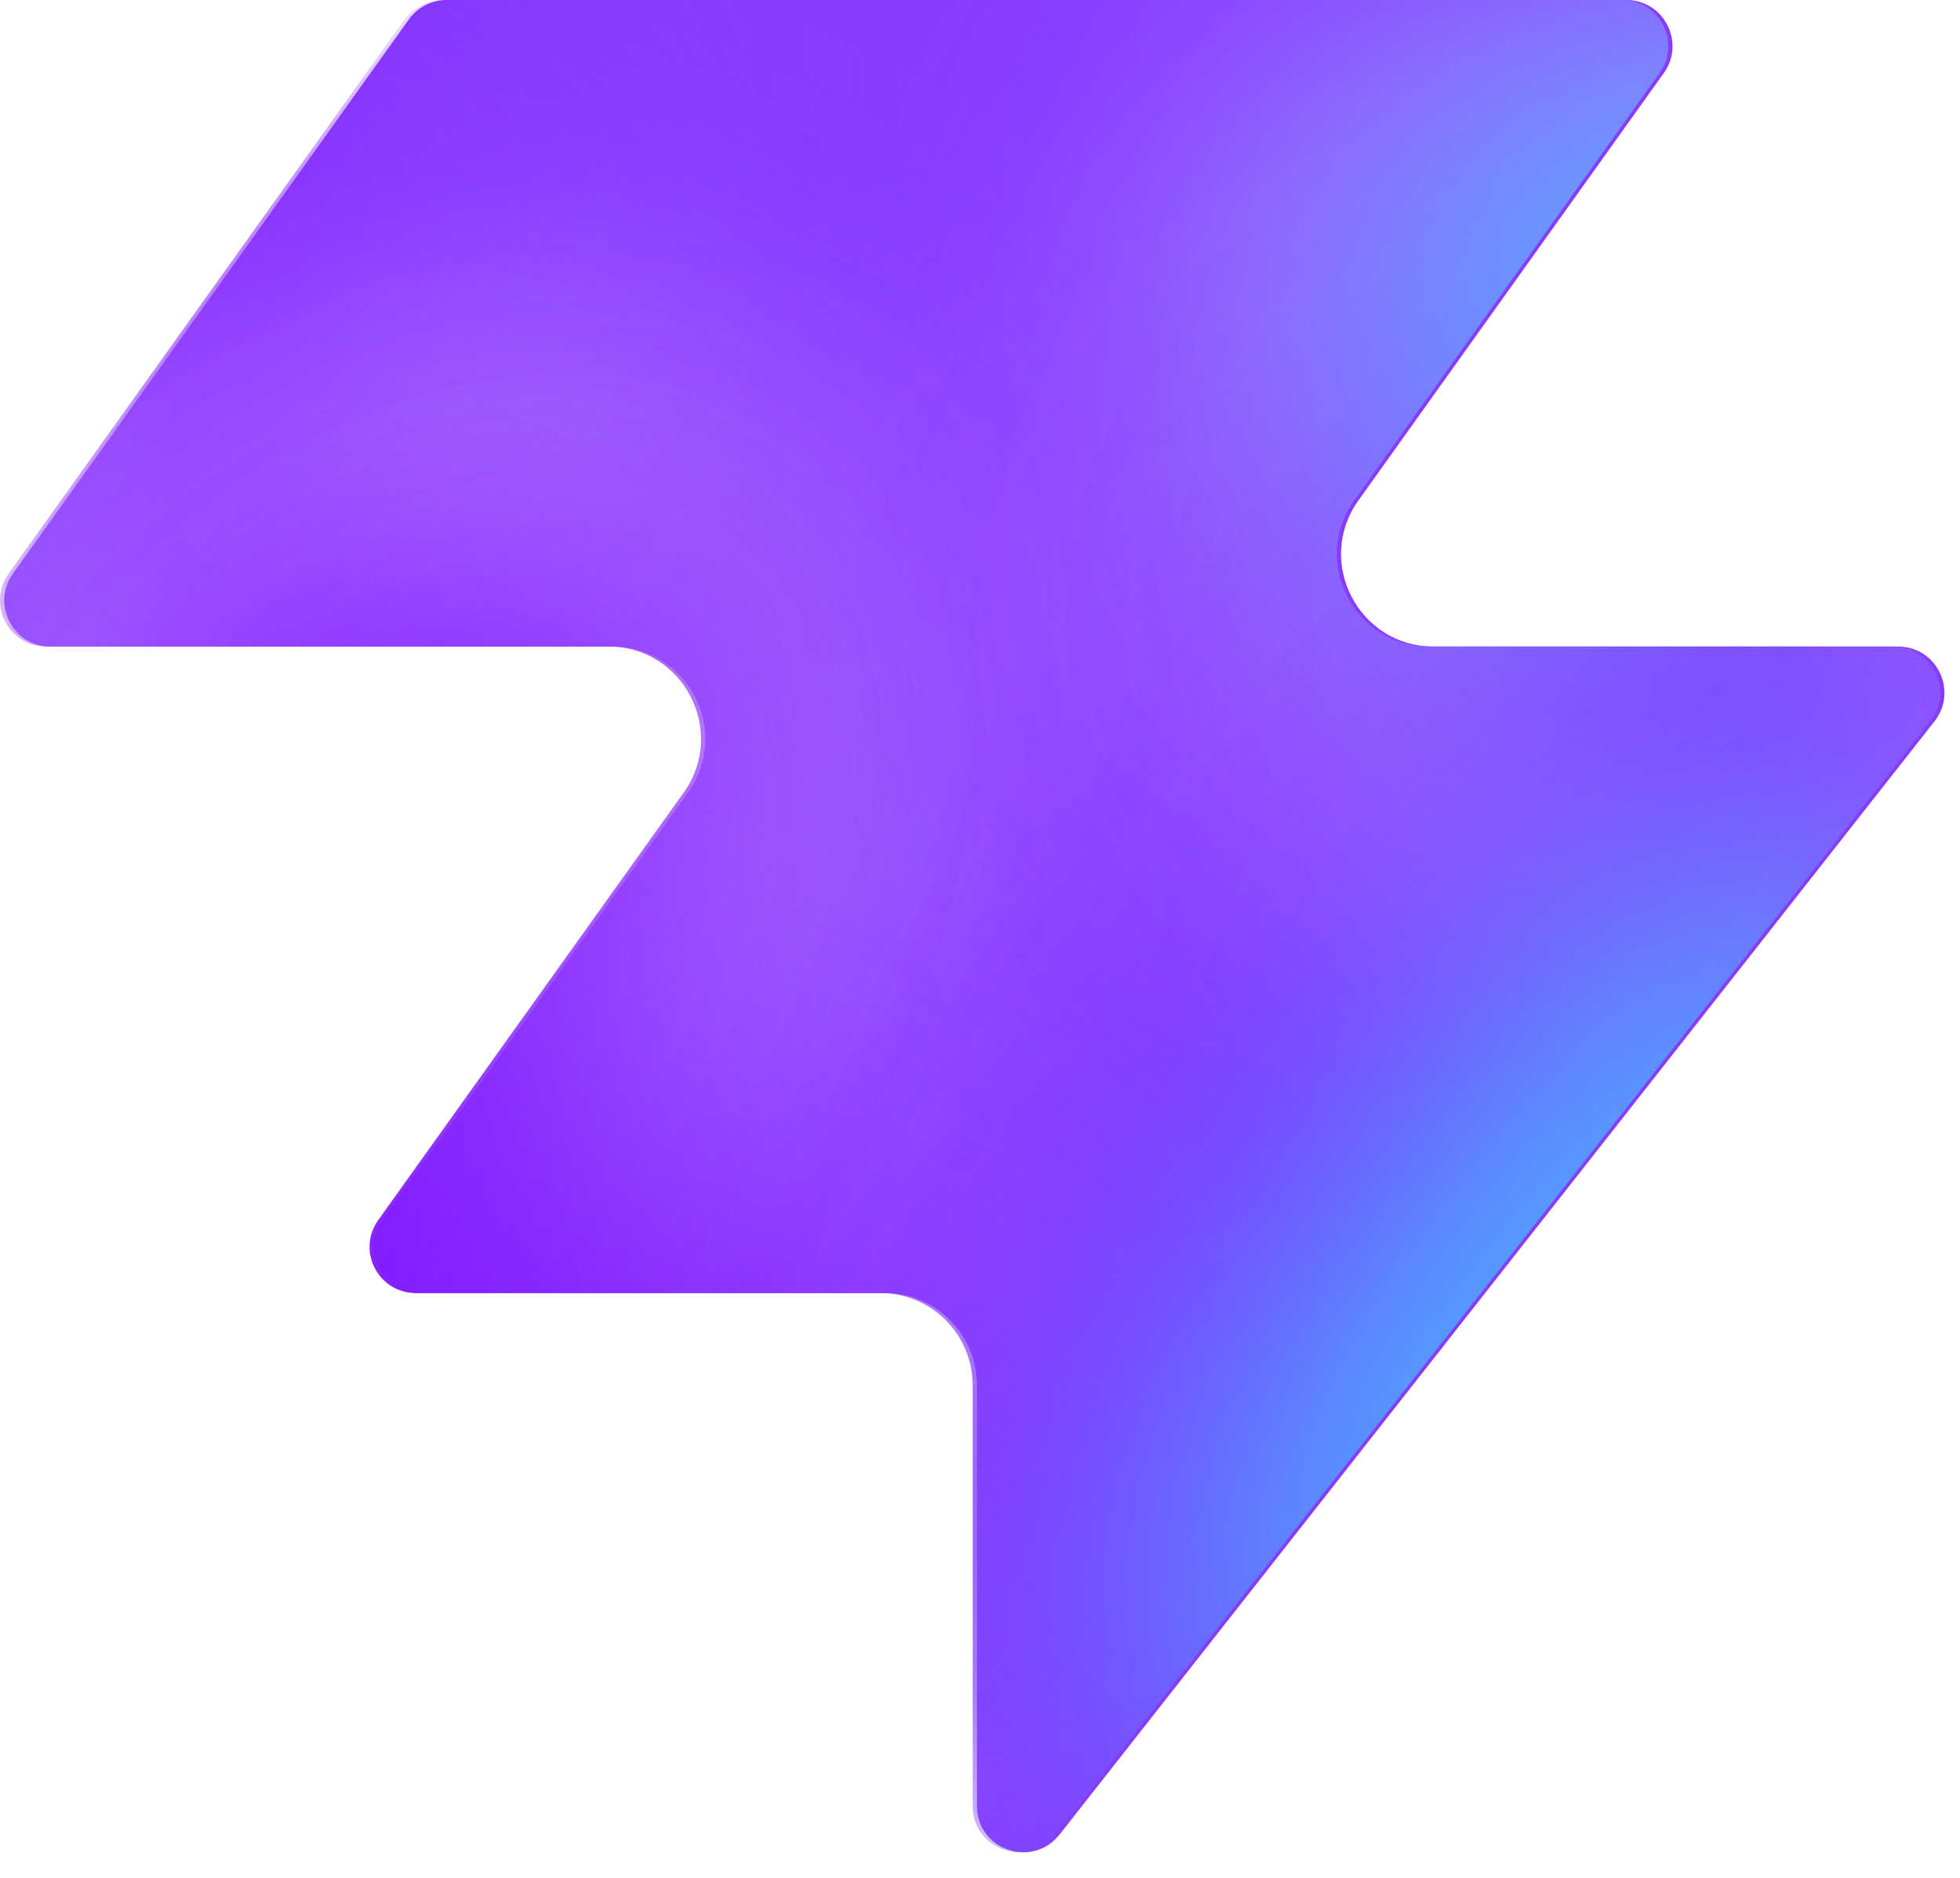
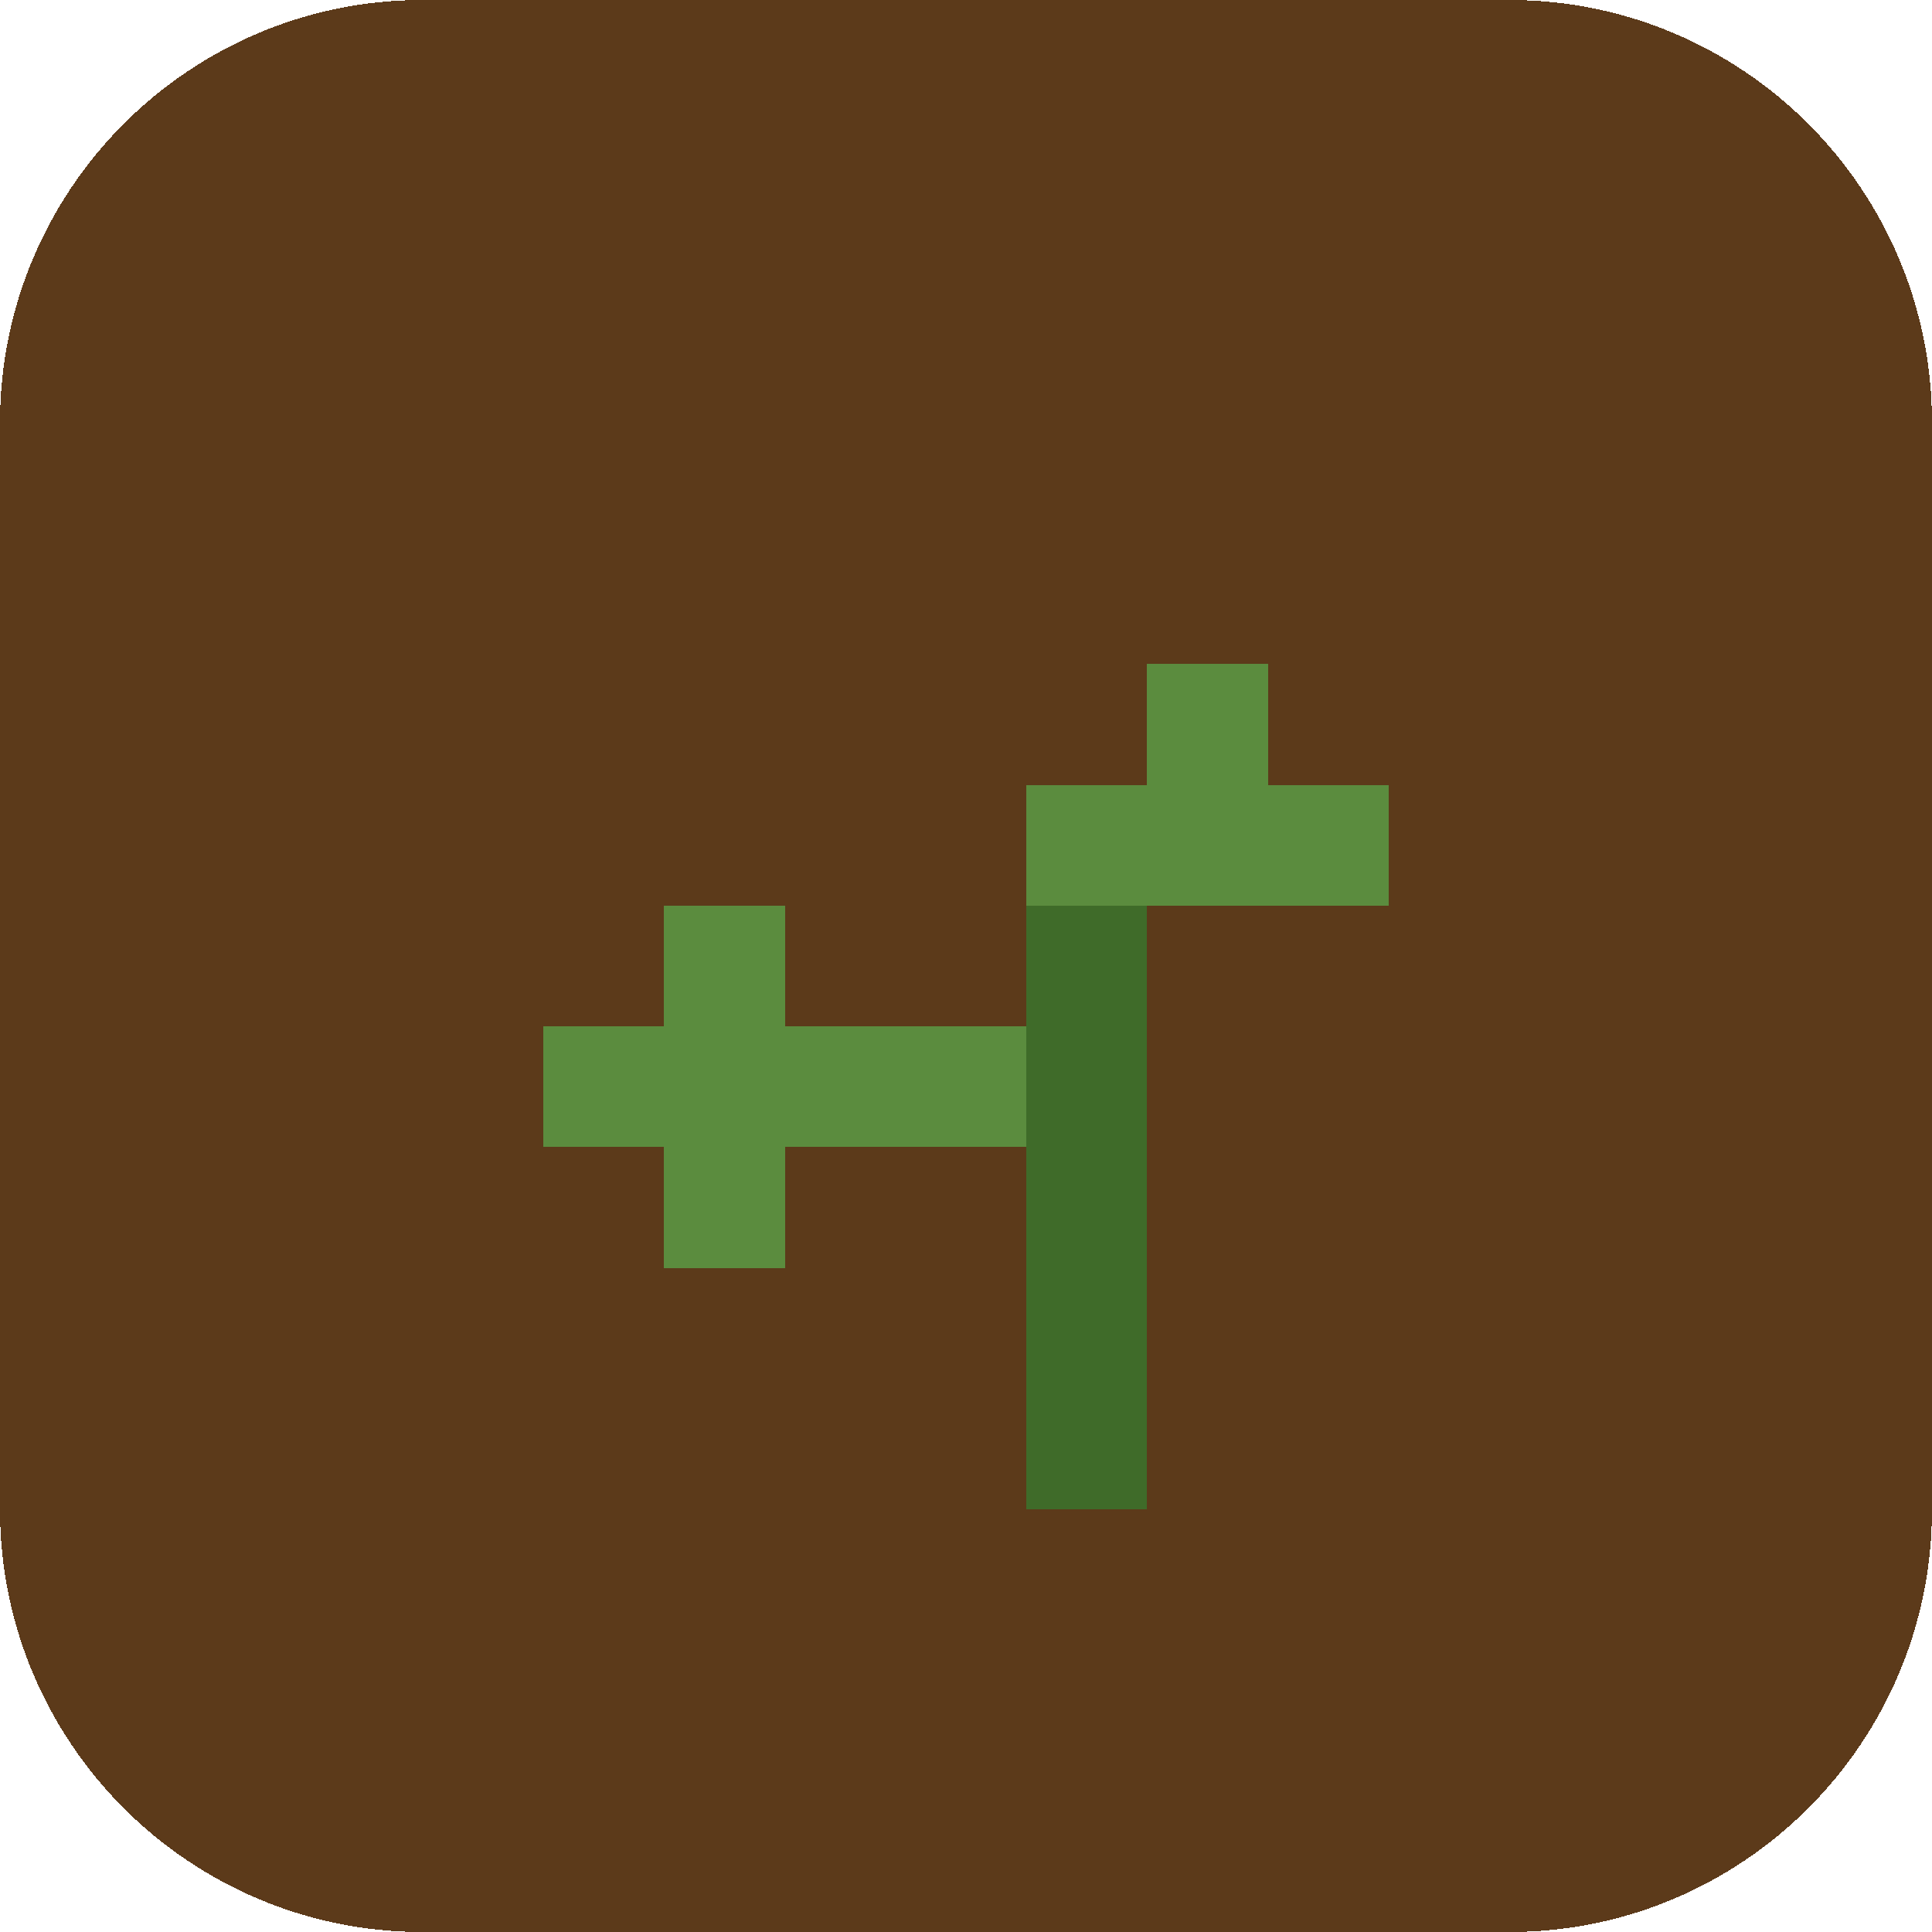
- <svg xmlns="http://www.w3.org/2000/svg" width="48" height="46" fill="none" viewBox="0 0 48 46">
-   <path fill="#863bff" d="M25.946 44.938c-.664.845-2.021.375-2.021-.698V33.937a2.26 2.26 0 0 0-2.262-2.262H10.287c-.92 0-1.456-1.04-.92-1.788l7.48-10.471c1.07-1.497 0-3.578-1.842-3.578H1.237c-.92 0-1.456-1.04-.92-1.788L10.013.474c.214-.297.556-.474.92-.474h28.894c.92 0 1.456 1.04.92 1.788l-7.48 10.471c-1.07 1.498 0 3.579 1.842 3.579h11.377c.943 0 1.473 1.088.89 1.83L25.947 44.94z" style="fill:#863bff;fill:color(display-p3 .525 .23 1);fill-opacity:1" />
-   <mask id="a" width="48" height="46" x="0" y="0" maskUnits="userSpaceOnUse" style="mask-type:alpha">
-     <path fill="#000" d="M25.842 44.938c-.664.844-2.021.375-2.021-.698V33.937a2.26 2.26 0 0 0-2.262-2.262H10.183c-.92 0-1.456-1.04-.92-1.788l7.48-10.471c1.07-1.498 0-3.579-1.842-3.579H1.133c-.92 0-1.456-1.04-.92-1.787L9.91.473c.214-.297.556-.474.92-.474h28.894c.92 0 1.456 1.04.92 1.788l-7.48 10.471c-1.07 1.498 0 3.578 1.842 3.578h11.377c.943 0 1.473 1.088.89 1.832L25.843 44.94z" style="fill:#000;fill-opacity:1" />
-   </mask>
-   <g mask="url(#a)">
-     <g filter="url(#b)">
-       <ellipse cx="5.508" cy="14.704" fill="#ede6ff" rx="5.508" ry="14.704" style="fill:#ede6ff;fill:color(display-p3 .927 .903 1);fill-opacity:1" transform="matrix(.00324 1 1 -.00324 -4.47 31.516)" />
-     </g>
-     <g filter="url(#c)">
-       <ellipse cx="10.399" cy="29.851" fill="#ede6ff" rx="10.399" ry="29.851" style="fill:#ede6ff;fill:color(display-p3 .927 .903 1);fill-opacity:1" transform="matrix(.00324 1 1 -.00324 -39.328 7.883)" />
-     </g>
-     <g filter="url(#d)">
-       <ellipse cx="5.508" cy="30.487" fill="#7e14ff" rx="5.508" ry="30.487" style="fill:#7e14ff;fill:color(display-p3 .492 .077 1);fill-opacity:1" transform="rotate(89.814 -25.913 -14.639)scale(1 -1)" />
-     </g>
-     <g filter="url(#e)">
-       <ellipse cx="5.508" cy="30.599" fill="#7e14ff" rx="5.508" ry="30.599" style="fill:#7e14ff;fill:color(display-p3 .492 .077 1);fill-opacity:1" transform="rotate(89.814 -32.644 -3.334)scale(1 -1)" />
-     </g>
-     <g filter="url(#f)">
-       <ellipse cx="5.508" cy="30.599" fill="#7e14ff" rx="5.508" ry="30.599" style="fill:#7e14ff;fill:color(display-p3 .492 .077 1);fill-opacity:1" transform="matrix(.00324 1 1 -.00324 -34.34 30.47)" />
-     </g>
-     <g filter="url(#g)">
-       <ellipse cx="14.072" cy="22.078" fill="#ede6ff" rx="14.072" ry="22.078" style="fill:#ede6ff;fill:color(display-p3 .927 .903 1);fill-opacity:1" transform="rotate(93.35 24.506 48.493)scale(-1 1)" />
-     </g>
-     <g filter="url(#h)">
-       <ellipse cx="3.47" cy="21.501" fill="#7e14ff" rx="3.47" ry="21.501" style="fill:#7e14ff;fill:color(display-p3 .492 .077 1);fill-opacity:1" transform="rotate(89.009 28.708 47.59)scale(-1 1)" />
-     </g>
-     <g filter="url(#i)">
-       <ellipse cx="3.47" cy="21.501" fill="#7e14ff" rx="3.47" ry="21.501" style="fill:#7e14ff;fill:color(display-p3 .492 .077 1);fill-opacity:1" transform="rotate(89.009 28.708 47.59)scale(-1 1)" />
-     </g>
-     <g filter="url(#j)">
-       <ellipse cx=".387" cy="8.972" fill="#7e14ff" rx="4.407" ry="29.108" style="fill:#7e14ff;fill:color(display-p3 .492 .077 1);fill-opacity:1" transform="rotate(39.51 .387 8.972)" />
-     </g>
-     <g filter="url(#k)">
-       <ellipse cx="47.523" cy="-6.092" fill="#7e14ff" rx="4.407" ry="29.108" style="fill:#7e14ff;fill:color(display-p3 .492 .077 1);fill-opacity:1" transform="rotate(37.892 47.523 -6.092)" />
-     </g>
-     <g filter="url(#l)">
-       <ellipse cx="41.412" cy="6.333" fill="#47bfff" rx="5.971" ry="9.665" style="fill:#47bfff;fill:color(display-p3 .28 .748 1);fill-opacity:1" transform="rotate(37.892 41.412 6.333)" />
-     </g>
-     <g filter="url(#m)">
-       <ellipse cx="-1.879" cy="38.332" fill="#7e14ff" rx="4.407" ry="29.108" style="fill:#7e14ff;fill:color(display-p3 .492 .077 1);fill-opacity:1" transform="rotate(37.892 -1.88 38.332)" />
-     </g>
-     <g filter="url(#n)">
-       <ellipse cx="-1.879" cy="38.332" fill="#7e14ff" rx="4.407" ry="29.108" style="fill:#7e14ff;fill:color(display-p3 .492 .077 1);fill-opacity:1" transform="rotate(37.892 -1.88 38.332)" />
-     </g>
-     <g filter="url(#o)">
-       <ellipse cx="35.651" cy="29.907" fill="#7e14ff" rx="4.407" ry="29.108" style="fill:#7e14ff;fill:color(display-p3 .492 .077 1);fill-opacity:1" transform="rotate(37.892 35.651 29.907)" />
-     </g>
-     <g filter="url(#p)">
-       <ellipse cx="38.418" cy="32.4" fill="#47bfff" rx="5.971" ry="15.297" style="fill:#47bfff;fill:color(display-p3 .28 .748 1);fill-opacity:1" transform="rotate(37.892 38.418 32.4)" />
-     </g>
-   </g>
-   <defs>
-     <filter id="b" width="60.045" height="41.654" x="-19.77" y="16.149" color-interpolation-filters="sRGB" filterUnits="userSpaceOnUse">
-       <feFlood flood-opacity="0" result="BackgroundImageFix" />
-       <feBlend in="SourceGraphic" in2="BackgroundImageFix" result="shape" />
-       <feGaussianBlur result="effect1_foregroundBlur_2002_17158" stdDeviation="7.659" />
-     </filter>
-     <filter id="c" width="90.34" height="51.437" x="-54.613" y="-7.533" color-interpolation-filters="sRGB" filterUnits="userSpaceOnUse">
-       <feFlood flood-opacity="0" result="BackgroundImageFix" />
-       <feBlend in="SourceGraphic" in2="BackgroundImageFix" result="shape" />
-       <feGaussianBlur result="effect1_foregroundBlur_2002_17158" stdDeviation="7.659" />
-     </filter>
-     <filter id="d" width="79.355" height="29.4" x="-49.64" y="2.03" color-interpolation-filters="sRGB" filterUnits="userSpaceOnUse">
-       <feFlood flood-opacity="0" result="BackgroundImageFix" />
-       <feBlend in="SourceGraphic" in2="BackgroundImageFix" result="shape" />
-       <feGaussianBlur result="effect1_foregroundBlur_2002_17158" stdDeviation="4.596" />
-     </filter>
-     <filter id="e" width="79.579" height="29.4" x="-45.045" y="20.029" color-interpolation-filters="sRGB" filterUnits="userSpaceOnUse">
-       <feFlood flood-opacity="0" result="BackgroundImageFix" />
-       <feBlend in="SourceGraphic" in2="BackgroundImageFix" result="shape" />
-       <feGaussianBlur result="effect1_foregroundBlur_2002_17158" stdDeviation="4.596" />
-     </filter>
-     <filter id="f" width="79.579" height="29.4" x="-43.513" y="21.178" color-interpolation-filters="sRGB" filterUnits="userSpaceOnUse">
-       <feFlood flood-opacity="0" result="BackgroundImageFix" />
-       <feBlend in="SourceGraphic" in2="BackgroundImageFix" result="shape" />
-       <feGaussianBlur result="effect1_foregroundBlur_2002_17158" stdDeviation="4.596" />
-     </filter>
-     <filter id="g" width="74.749" height="58.852" x="15.756" y="-17.901" color-interpolation-filters="sRGB" filterUnits="userSpaceOnUse">
-       <feFlood flood-opacity="0" result="BackgroundImageFix" />
-       <feBlend in="SourceGraphic" in2="BackgroundImageFix" result="shape" />
-       <feGaussianBlur result="effect1_foregroundBlur_2002_17158" stdDeviation="7.659" />
-     </filter>
-     <filter id="h" width="61.377" height="25.362" x="23.548" y="2.284" color-interpolation-filters="sRGB" filterUnits="userSpaceOnUse">
-       <feFlood flood-opacity="0" result="BackgroundImageFix" />
-       <feBlend in="SourceGraphic" in2="BackgroundImageFix" result="shape" />
-       <feGaussianBlur result="effect1_foregroundBlur_2002_17158" stdDeviation="4.596" />
-     </filter>
-     <filter id="i" width="61.377" height="25.362" x="23.548" y="2.284" color-interpolation-filters="sRGB" filterUnits="userSpaceOnUse">
-       <feFlood flood-opacity="0" result="BackgroundImageFix" />
-       <feBlend in="SourceGraphic" in2="BackgroundImageFix" result="shape" />
-       <feGaussianBlur result="effect1_foregroundBlur_2002_17158" stdDeviation="4.596" />
-     </filter>
-     <filter id="j" width="56.045" height="63.649" x="-27.636" y="-22.853" color-interpolation-filters="sRGB" filterUnits="userSpaceOnUse">
-       <feFlood flood-opacity="0" result="BackgroundImageFix" />
-       <feBlend in="SourceGraphic" in2="BackgroundImageFix" result="shape" />
-       <feGaussianBlur result="effect1_foregroundBlur_2002_17158" stdDeviation="4.596" />
-     </filter>
-     <filter id="k" width="54.814" height="64.646" x="20.116" y="-38.415" color-interpolation-filters="sRGB" filterUnits="userSpaceOnUse">
-       <feFlood flood-opacity="0" result="BackgroundImageFix" />
-       <feBlend in="SourceGraphic" in2="BackgroundImageFix" result="shape" />
-       <feGaussianBlur result="effect1_foregroundBlur_2002_17158" stdDeviation="4.596" />
-     </filter>
-     <filter id="l" width="33.541" height="35.313" x="24.641" y="-11.323" color-interpolation-filters="sRGB" filterUnits="userSpaceOnUse">
-       <feFlood flood-opacity="0" result="BackgroundImageFix" />
-       <feBlend in="SourceGraphic" in2="BackgroundImageFix" result="shape" />
-       <feGaussianBlur result="effect1_foregroundBlur_2002_17158" stdDeviation="4.596" />
-     </filter>
-     <filter id="m" width="54.814" height="64.646" x="-29.286" y="6.009" color-interpolation-filters="sRGB" filterUnits="userSpaceOnUse">
-       <feFlood flood-opacity="0" result="BackgroundImageFix" />
-       <feBlend in="SourceGraphic" in2="BackgroundImageFix" result="shape" />
-       <feGaussianBlur result="effect1_foregroundBlur_2002_17158" stdDeviation="4.596" />
-     </filter>
-     <filter id="n" width="54.814" height="64.646" x="-29.286" y="6.009" color-interpolation-filters="sRGB" filterUnits="userSpaceOnUse">
-       <feFlood flood-opacity="0" result="BackgroundImageFix" />
-       <feBlend in="SourceGraphic" in2="BackgroundImageFix" result="shape" />
-       <feGaussianBlur result="effect1_foregroundBlur_2002_17158" stdDeviation="4.596" />
-     </filter>
-     <filter id="o" width="54.814" height="64.646" x="8.244" y="-2.416" color-interpolation-filters="sRGB" filterUnits="userSpaceOnUse">
-       <feFlood flood-opacity="0" result="BackgroundImageFix" />
-       <feBlend in="SourceGraphic" in2="BackgroundImageFix" result="shape" />
-       <feGaussianBlur result="effect1_foregroundBlur_2002_17158" stdDeviation="4.596" />
-     </filter>
-     <filter id="p" width="39.409" height="43.623" x="18.713" y="10.588" color-interpolation-filters="sRGB" filterUnits="userSpaceOnUse">
-       <feFlood flood-opacity="0" result="BackgroundImageFix" />
-       <feBlend in="SourceGraphic" in2="BackgroundImageFix" result="shape" />
-       <feGaussianBlur result="effect1_foregroundBlur_2002_17158" stdDeviation="4.596" />
-     </filter>
-   </defs>
+ <svg xmlns="http://www.w3.org/2000/svg" width="32" height="32" viewBox="0 0 32 32" shape-rendering="crispEdges">
+   <rect width="32" height="32" rx="7" fill="#5c3a1a" />
+   <rect x="19" y="11" width="2" height="2" fill="#5b8c3e" />
+   <rect x="17" y="13" width="2" height="2" fill="#5b8c3e" />
+   <rect x="19" y="13" width="2" height="2" fill="#5b8c3e" />
+   <rect x="21" y="13" width="2" height="2" fill="#5b8c3e" />
+   <rect x="11" y="15" width="2" height="2" fill="#5b8c3e" />
+   <rect x="9" y="17" width="2" height="2" fill="#5b8c3e" />
+   <rect x="11" y="17" width="2" height="2" fill="#5b8c3e" />
+   <rect x="13" y="17" width="2" height="2" fill="#5b8c3e" />
+   <rect x="15" y="17" width="2" height="2" fill="#5b8c3e" />
+   <rect x="11" y="19" width="2" height="2" fill="#5b8c3e" />
+   <rect x="17" y="15" width="2" height="2" fill="#3f6b29" />
+   <rect x="17" y="17" width="2" height="2" fill="#3f6b29" />
+   <rect x="17" y="19" width="2" height="2" fill="#3f6b29" />
+   <rect x="17" y="21" width="2" height="2" fill="#3f6b29" />
+   <rect x="17" y="23" width="2" height="2" fill="#3f6b29" />
</svg>
